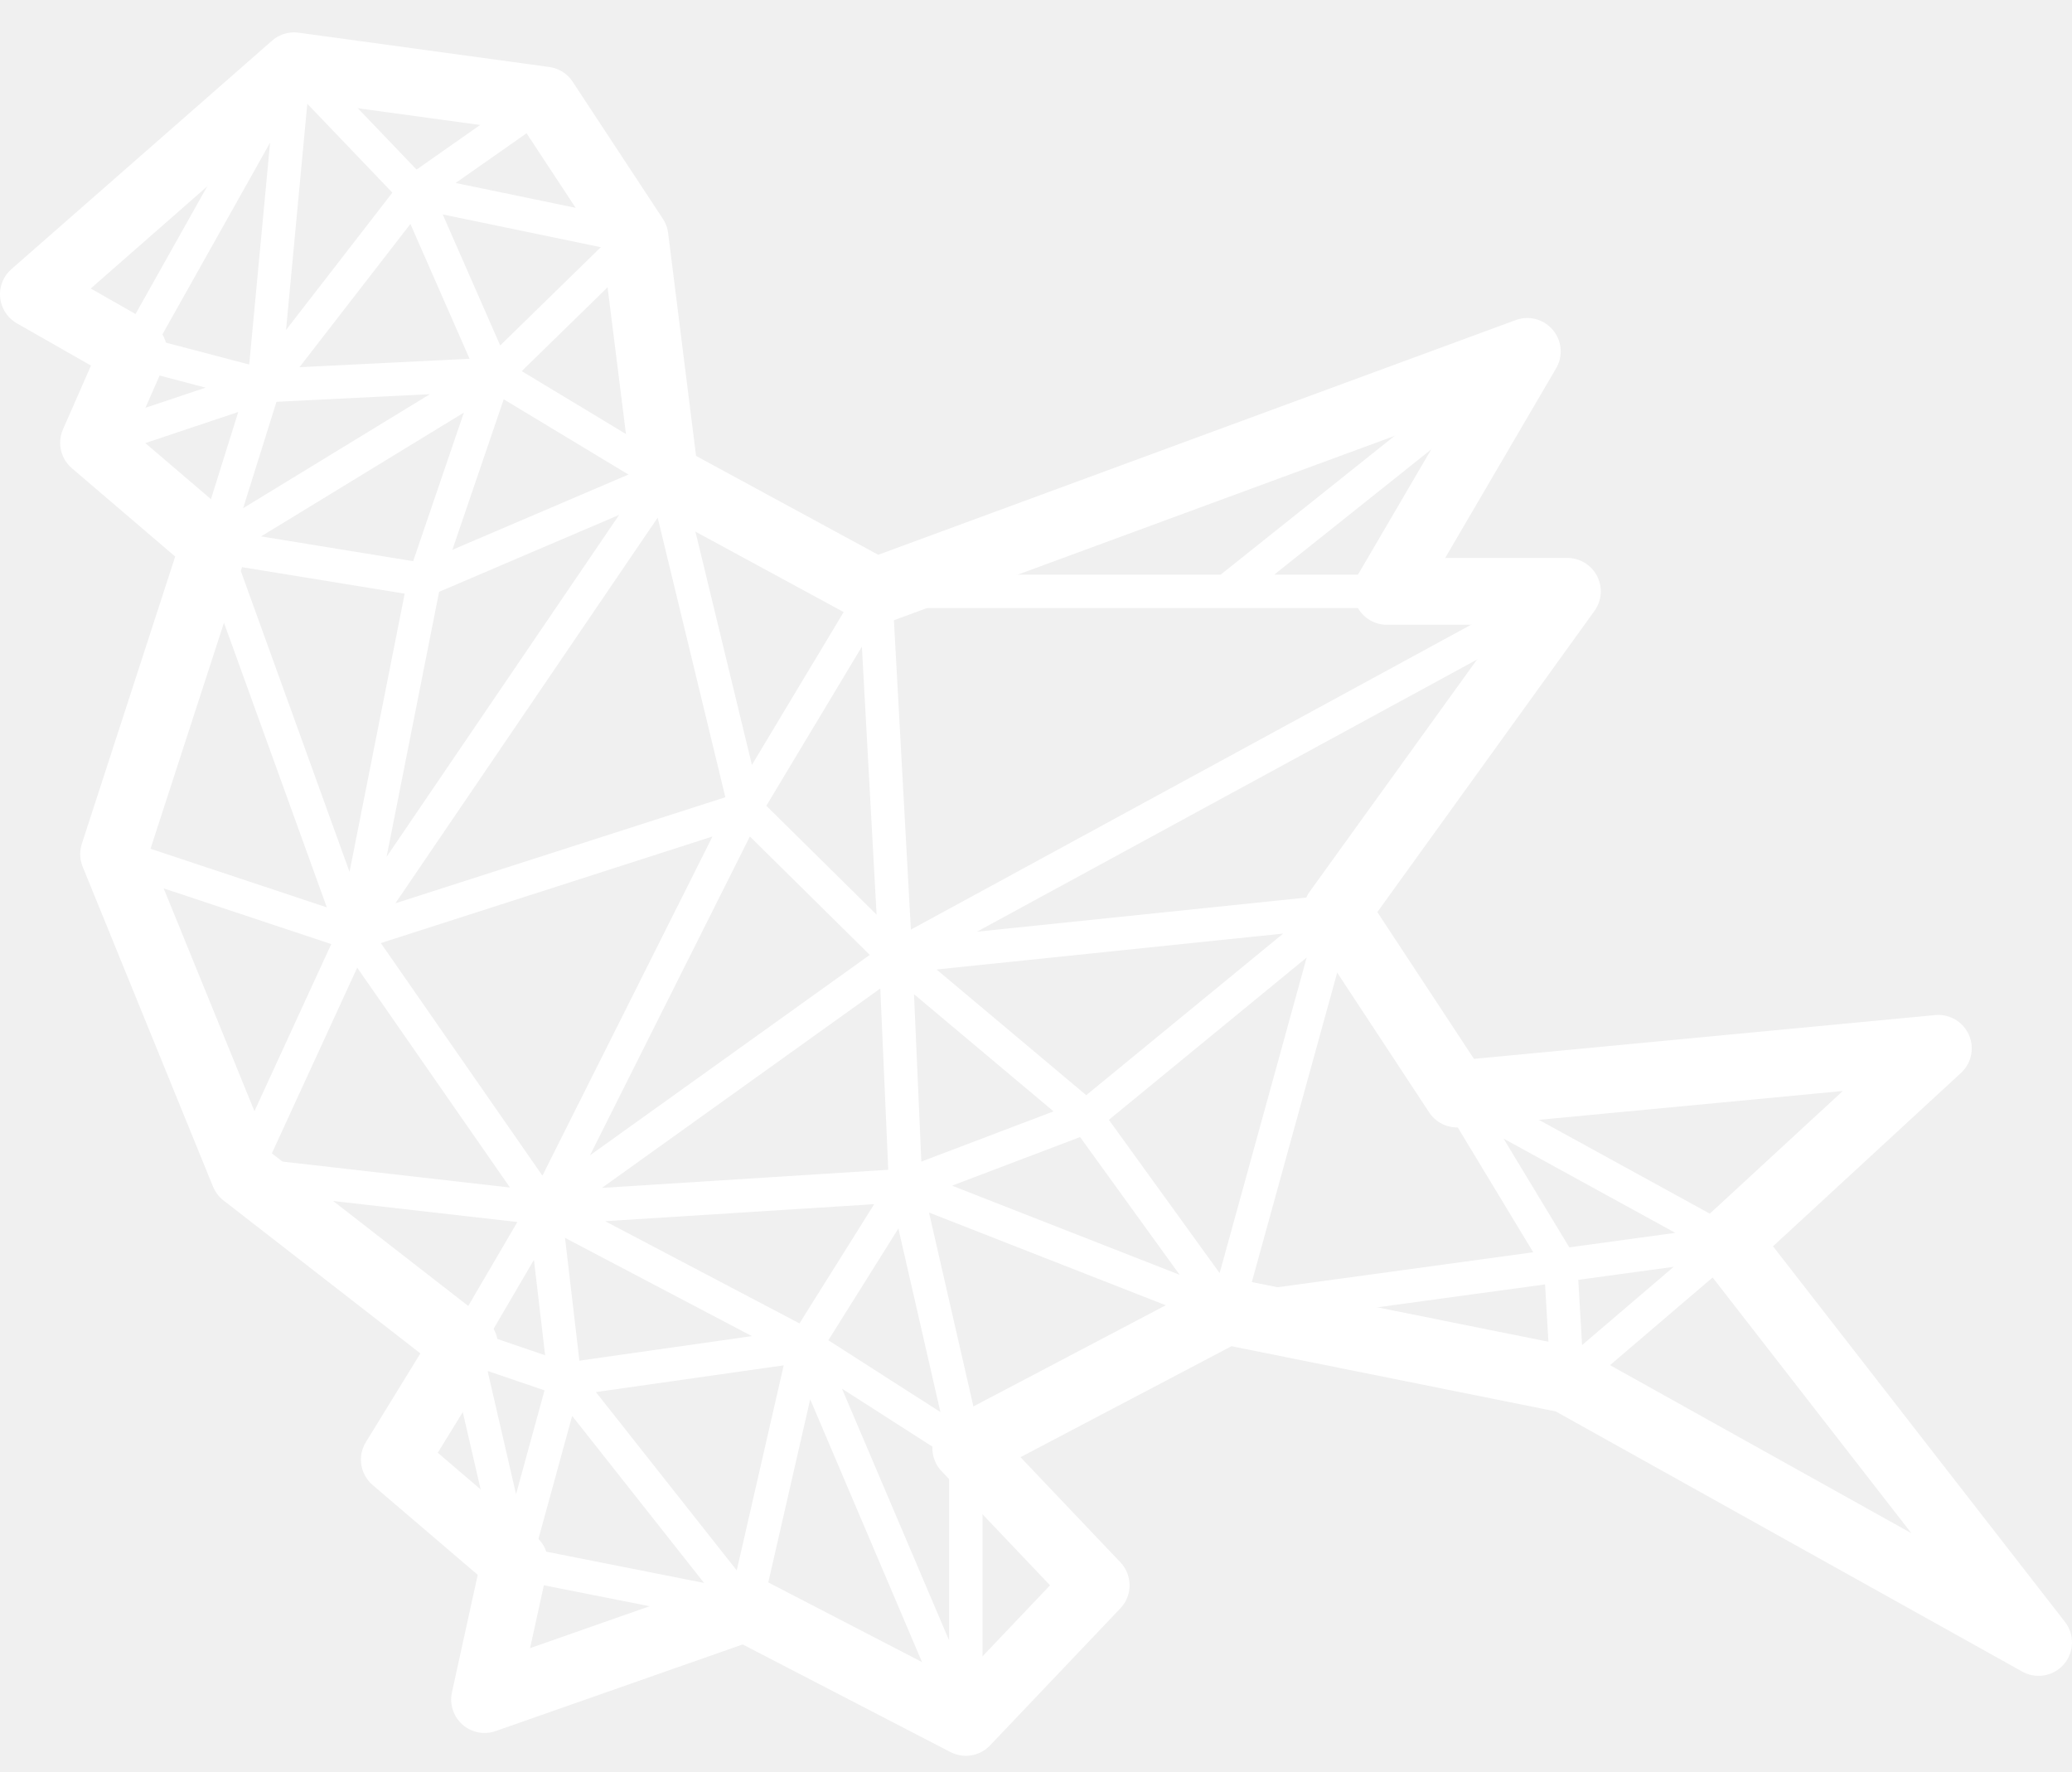
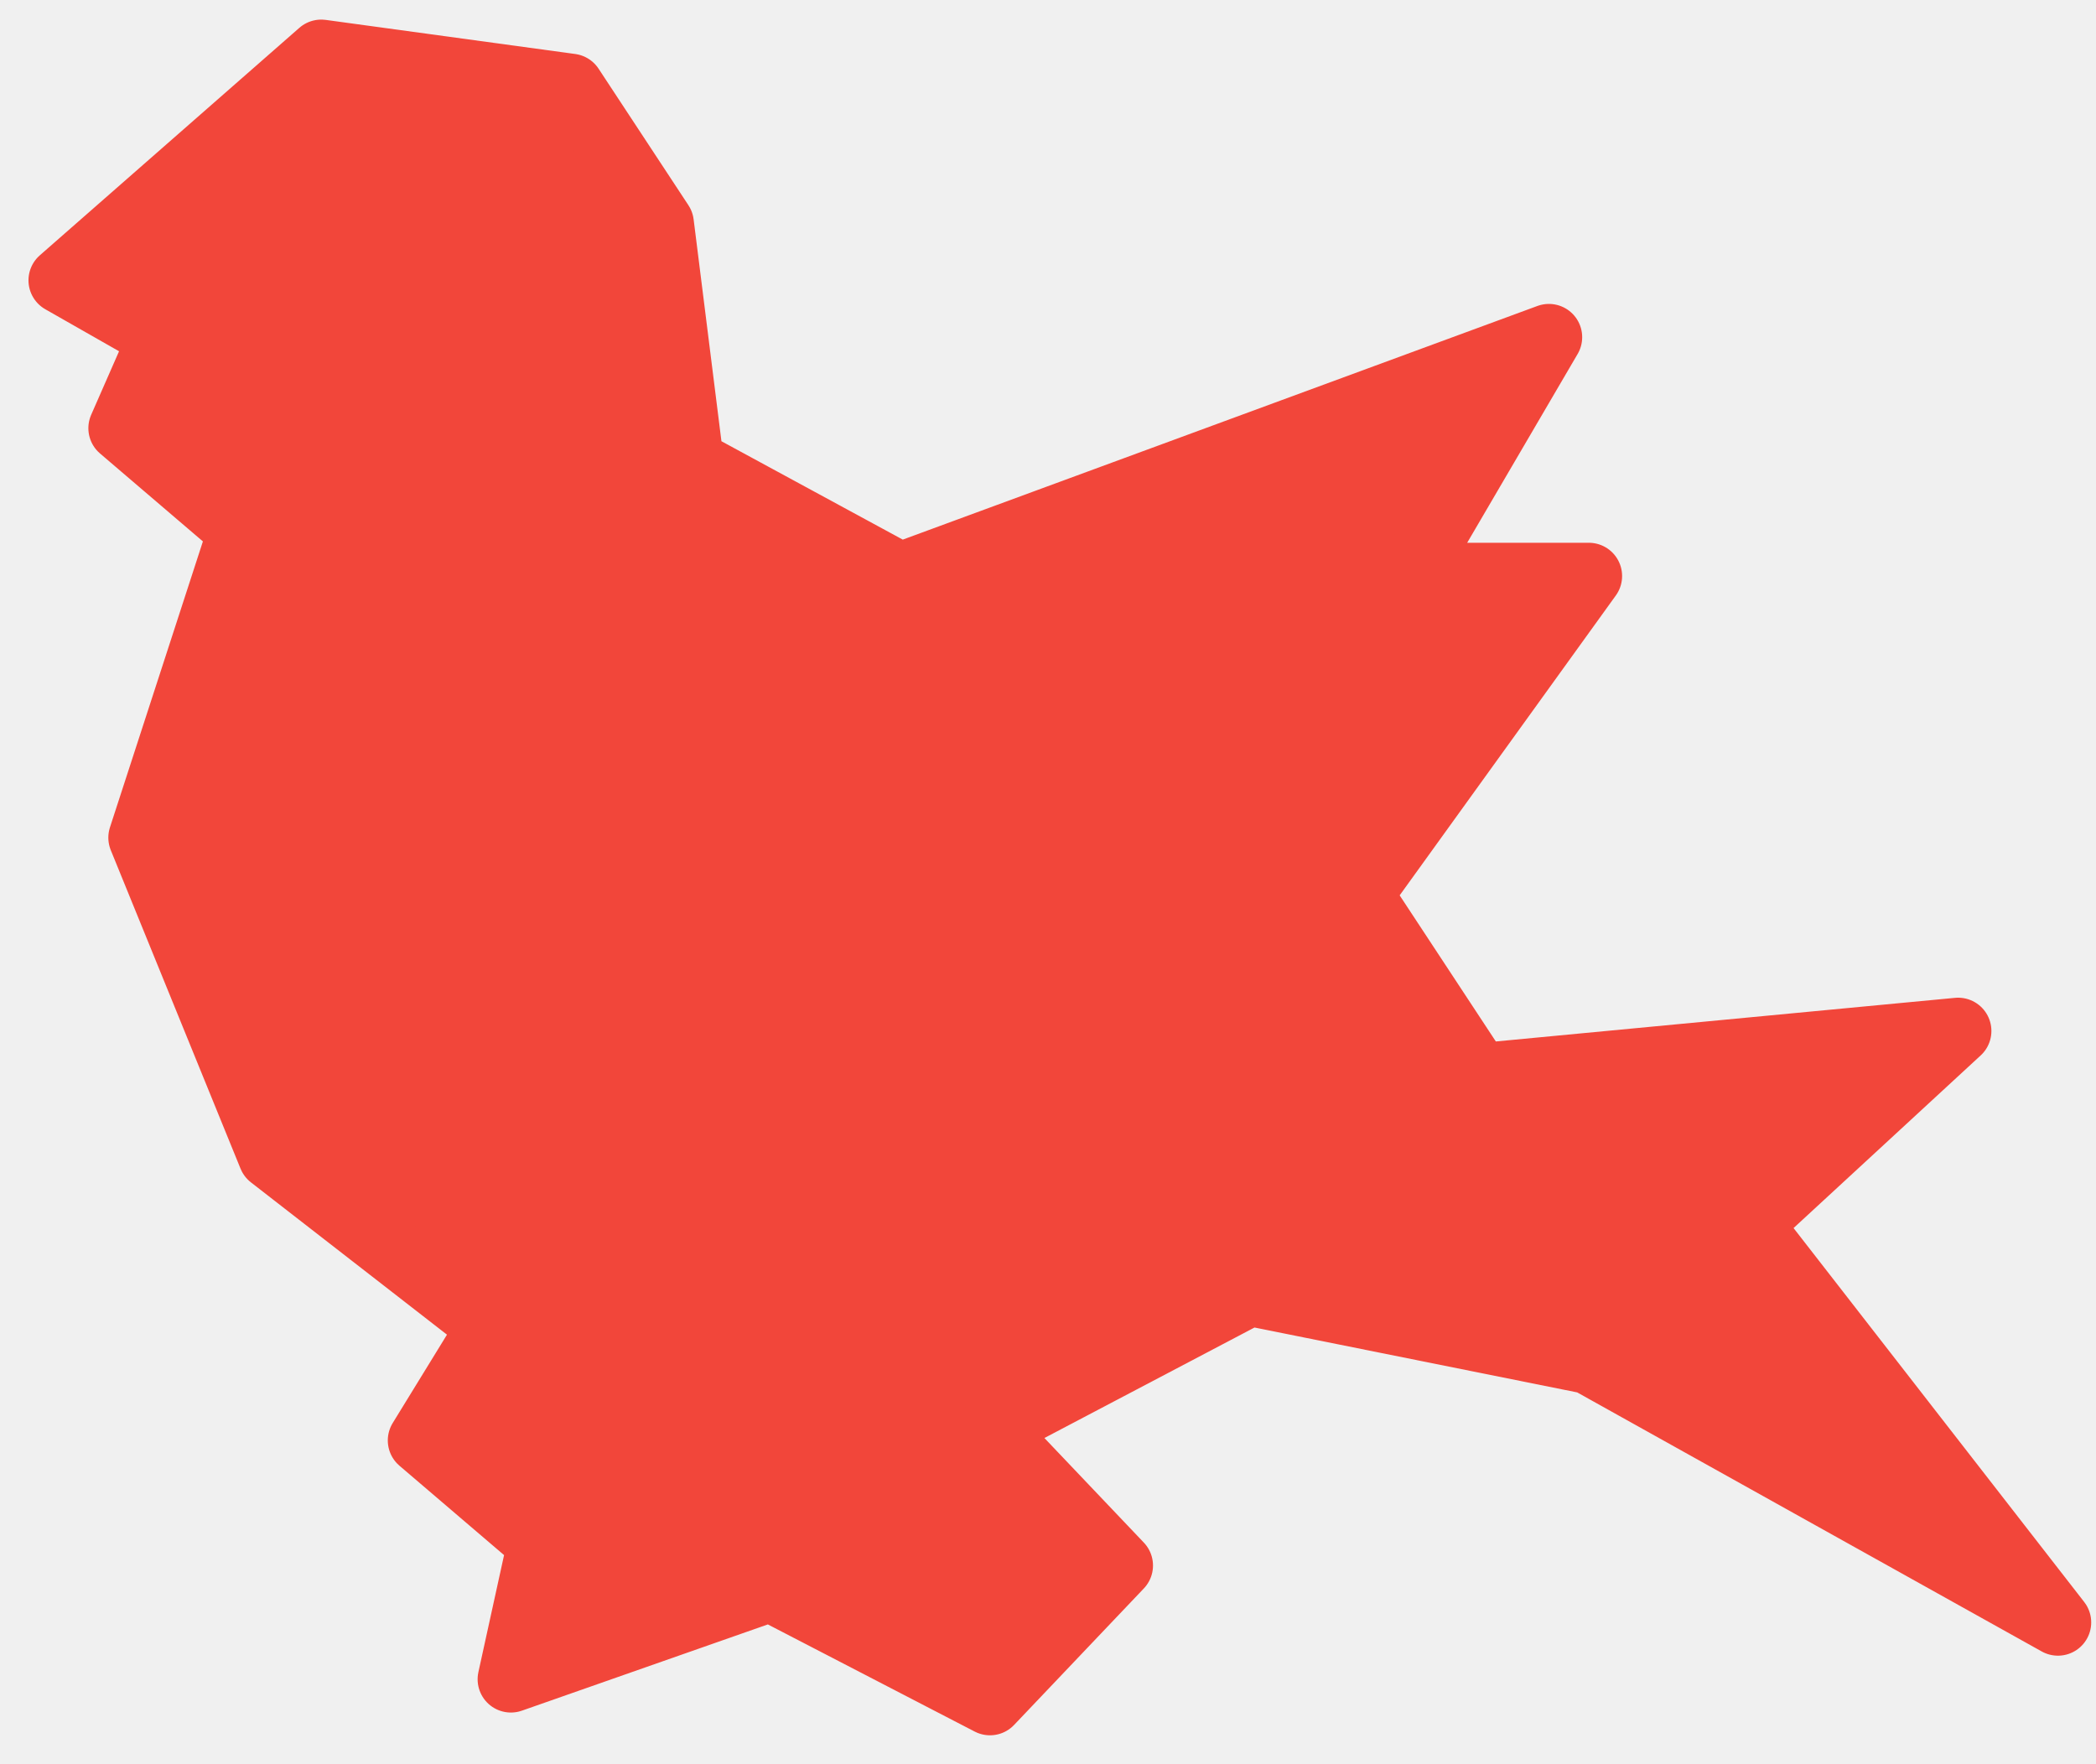
- <svg xmlns="http://www.w3.org/2000/svg" width="62" height="53" viewBox="0 0 62 53" fill="none">
-   <path d="M8.8 1.969L1 8.806L4 10.516M8.8 1.969L4 10.516M8.8 1.969L16.3 2.995M8.8 1.969L7.9 11.541M8.8 1.969L12.4 5.73M4 10.516L2.8 13.25M4 10.516L7.9 11.541M16.3 2.995L19 7.097M16.3 2.995L12.4 5.73M7.9 11.541L6.4 16.327M7.9 11.541L2.8 13.25M7.9 11.541L12.4 5.73M7.9 11.541L14.8 11.199M12.4 5.73L19 7.097M12.4 5.73L14.8 11.199M19 7.097L19.9 14.276M19 7.097L14.8 11.199M19.9 14.276L26.2 17.695M19.9 14.276L14.8 11.199M19.9 14.276L10.6 27.95M19.9 14.276L12.7 17.353M19.9 14.276L22.3 24.19M14.8 11.199L6.4 16.327M14.8 11.199L12.7 17.353M26.2 17.695L45.7 10.516M26.2 17.695L22.3 24.19M26.2 17.695L26.8 28.634M26.2 17.695H36.7M10.6 27.95L7.3 35.129M10.6 27.95L3.4 25.557M10.6 27.95L6.4 16.327M10.6 27.95L22.3 24.19M10.6 27.95L12.7 17.353M10.6 27.95L16.3 36.155M12.7 17.353L6.4 16.327M22.3 24.19L16.3 36.155M22.3 24.19L26.8 28.634M45.7 10.516L41.5 17.695M45.7 10.516L36.7 17.695M26.8 28.634L46.9 17.695M26.8 28.634L40 27.266M26.8 28.634L16.3 36.155M26.8 28.634L32.5 33.42M26.8 28.634L27.1 35.471M36.7 17.695H41.5M41.5 17.695H46.9M46.9 17.695L40 27.266M40 27.266L43.6 32.736M40 27.266L36.7 39.231M40 27.266L32.5 33.42M43.6 32.736L58 31.369L51.7 37.18M43.6 32.736L51.7 37.18M43.6 32.736L46.7 37.864M36.7 39.231L46.9 41.282M36.7 39.231L28.9 43.333M36.7 39.231L32.5 33.42M36.7 39.231L27.1 35.471M36.7 39.231L46.7 37.864M32.5 33.42L27.1 35.471M51.7 37.18L61 49.145L46.9 41.282M51.7 37.18L46.9 41.282M51.7 37.18L46.7 37.864M46.7 37.864L46.9 41.282M28.9 43.333L32.8 47.436L28.9 51.538M28.9 43.333V51.538M28.9 43.333L24.1 40.257M28.9 43.333L27.1 35.471M27.1 35.471L16.3 36.155M27.1 35.471L24.1 40.257M28.9 51.538L22.3 48.119M28.9 51.538L24.1 40.257M24.1 40.257L22.3 48.119M24.1 40.257L16.3 36.155M24.1 40.257L16.9 41.282M22.3 48.119L14.5 50.854L15.4 46.752M22.3 48.119L15.4 46.752M22.3 48.119L16.9 41.282M15.4 46.752L11.8 43.675L13.9 40.257M15.4 46.752L13.9 40.257M15.4 46.752L16.9 41.282M16.9 41.282L13.9 40.257M16.9 41.282L16.3 36.155M13.9 40.257L7.3 35.129M13.9 40.257L16.3 36.155M7.3 35.129L3.4 25.557M7.3 35.129L16.3 36.155M3.4 25.557L6.4 16.327M6.4 16.327L2.8 13.25" stroke="white" stroke-linecap="round" stroke-linejoin="round" />
-   <path d="M1 8.806L8.8 1.969L16.3 2.995L19 7.097L19.9 14.276L26.2 17.695L45.7 10.516L41.5 17.695H46.9L40 27.266L43.6 32.736L58 31.369L51.7 37.18L61 49.145L46.9 41.282L36.7 39.231L28.9 43.333L32.8 47.436L28.9 51.538L22.3 48.119L14.5 50.854L15.4 46.752L11.8 43.675L13.9 40.257L7.3 35.129L3.4 25.557L6.4 16.327L2.8 13.25L4 10.516L1 8.806Z" stroke="white" stroke-width="2" stroke-linecap="round" stroke-linejoin="round" />
+ <svg xmlns="http://www.w3.org/2000/svg" width="63" height="53" viewBox="0 0 63 53" fill="none">
+   <path d="M1.856 8.426L9.656 1.589L17.156 2.614L19.856 6.717L20.756 13.896L27.056 17.314L46.556 10.135L42.356 17.314H47.756L40.856 26.886L44.456 32.356L58.856 30.988L52.556 36.8L61.856 48.765L47.756 40.902L37.556 38.851L29.756 42.953L33.656 47.055L29.756 51.158L23.156 47.739L15.356 50.474L16.256 46.371L12.656 43.295L14.756 39.876L8.156 34.749L4.256 25.177L7.256 15.947L3.656 12.87L4.856 10.135L1.856 8.426Z" fill="#F2463A" stroke="#F2463A" stroke-width="2" stroke-linecap="round" stroke-linejoin="round" />
</svg>
